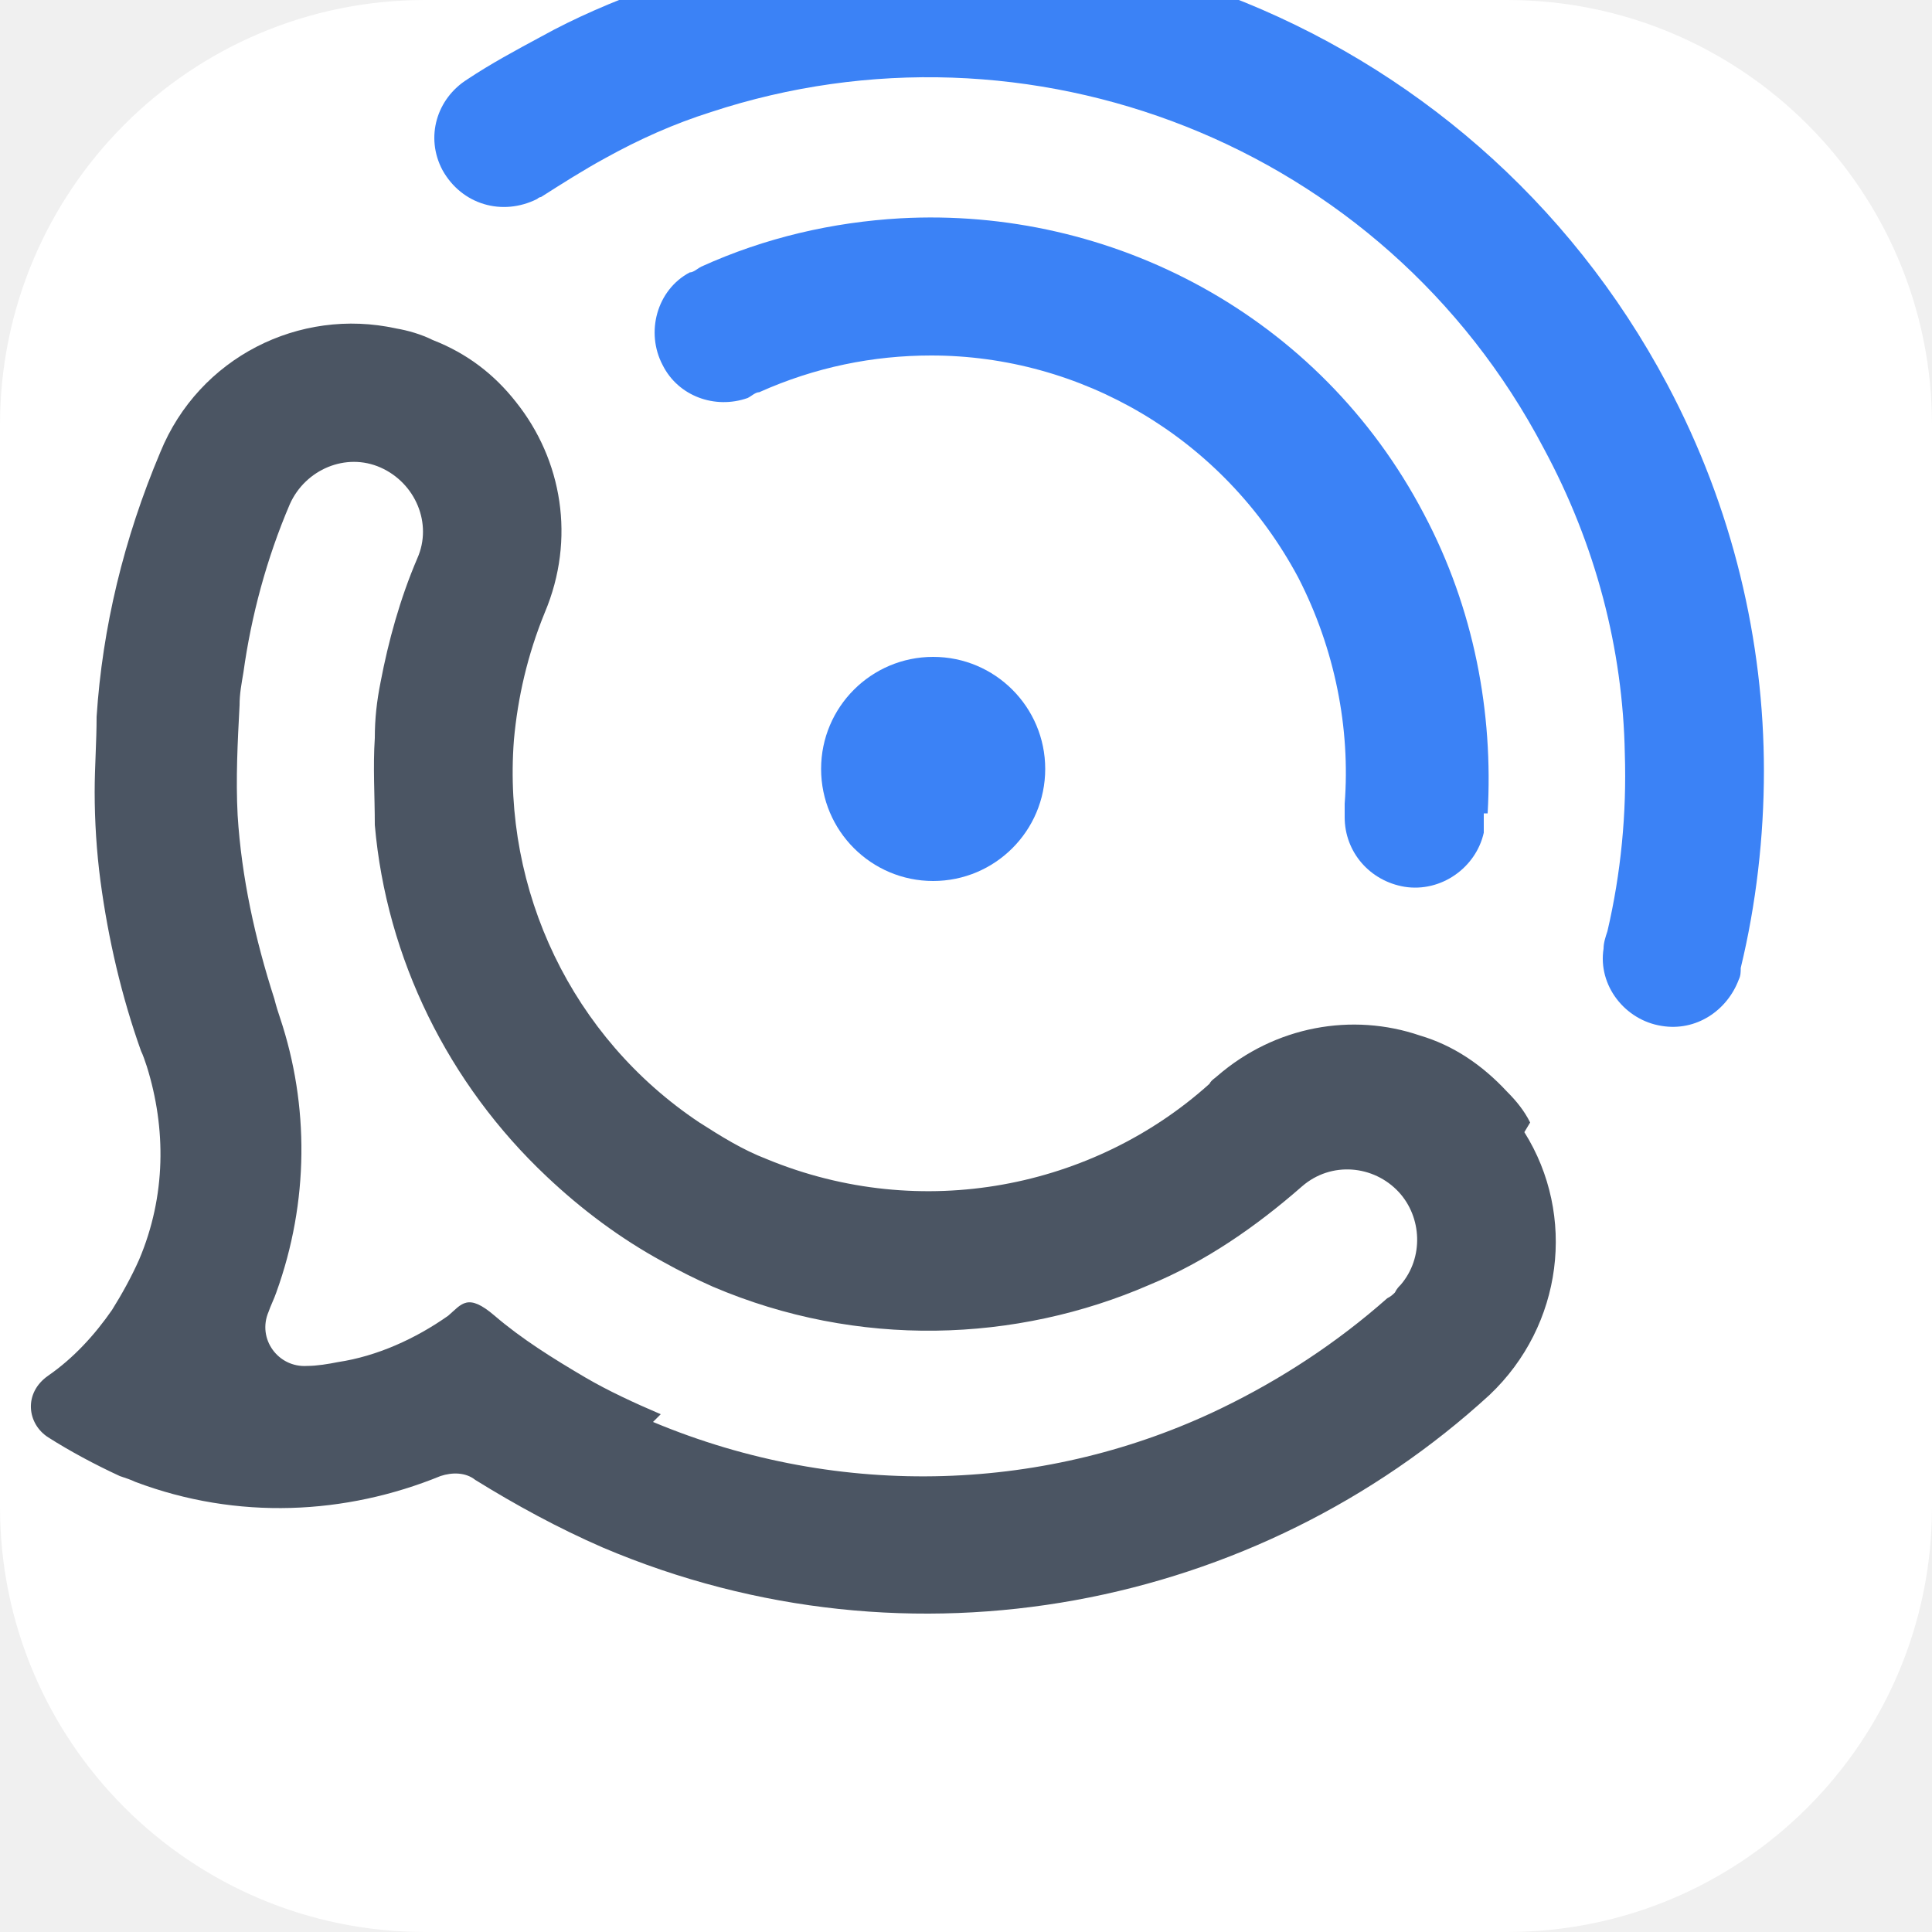
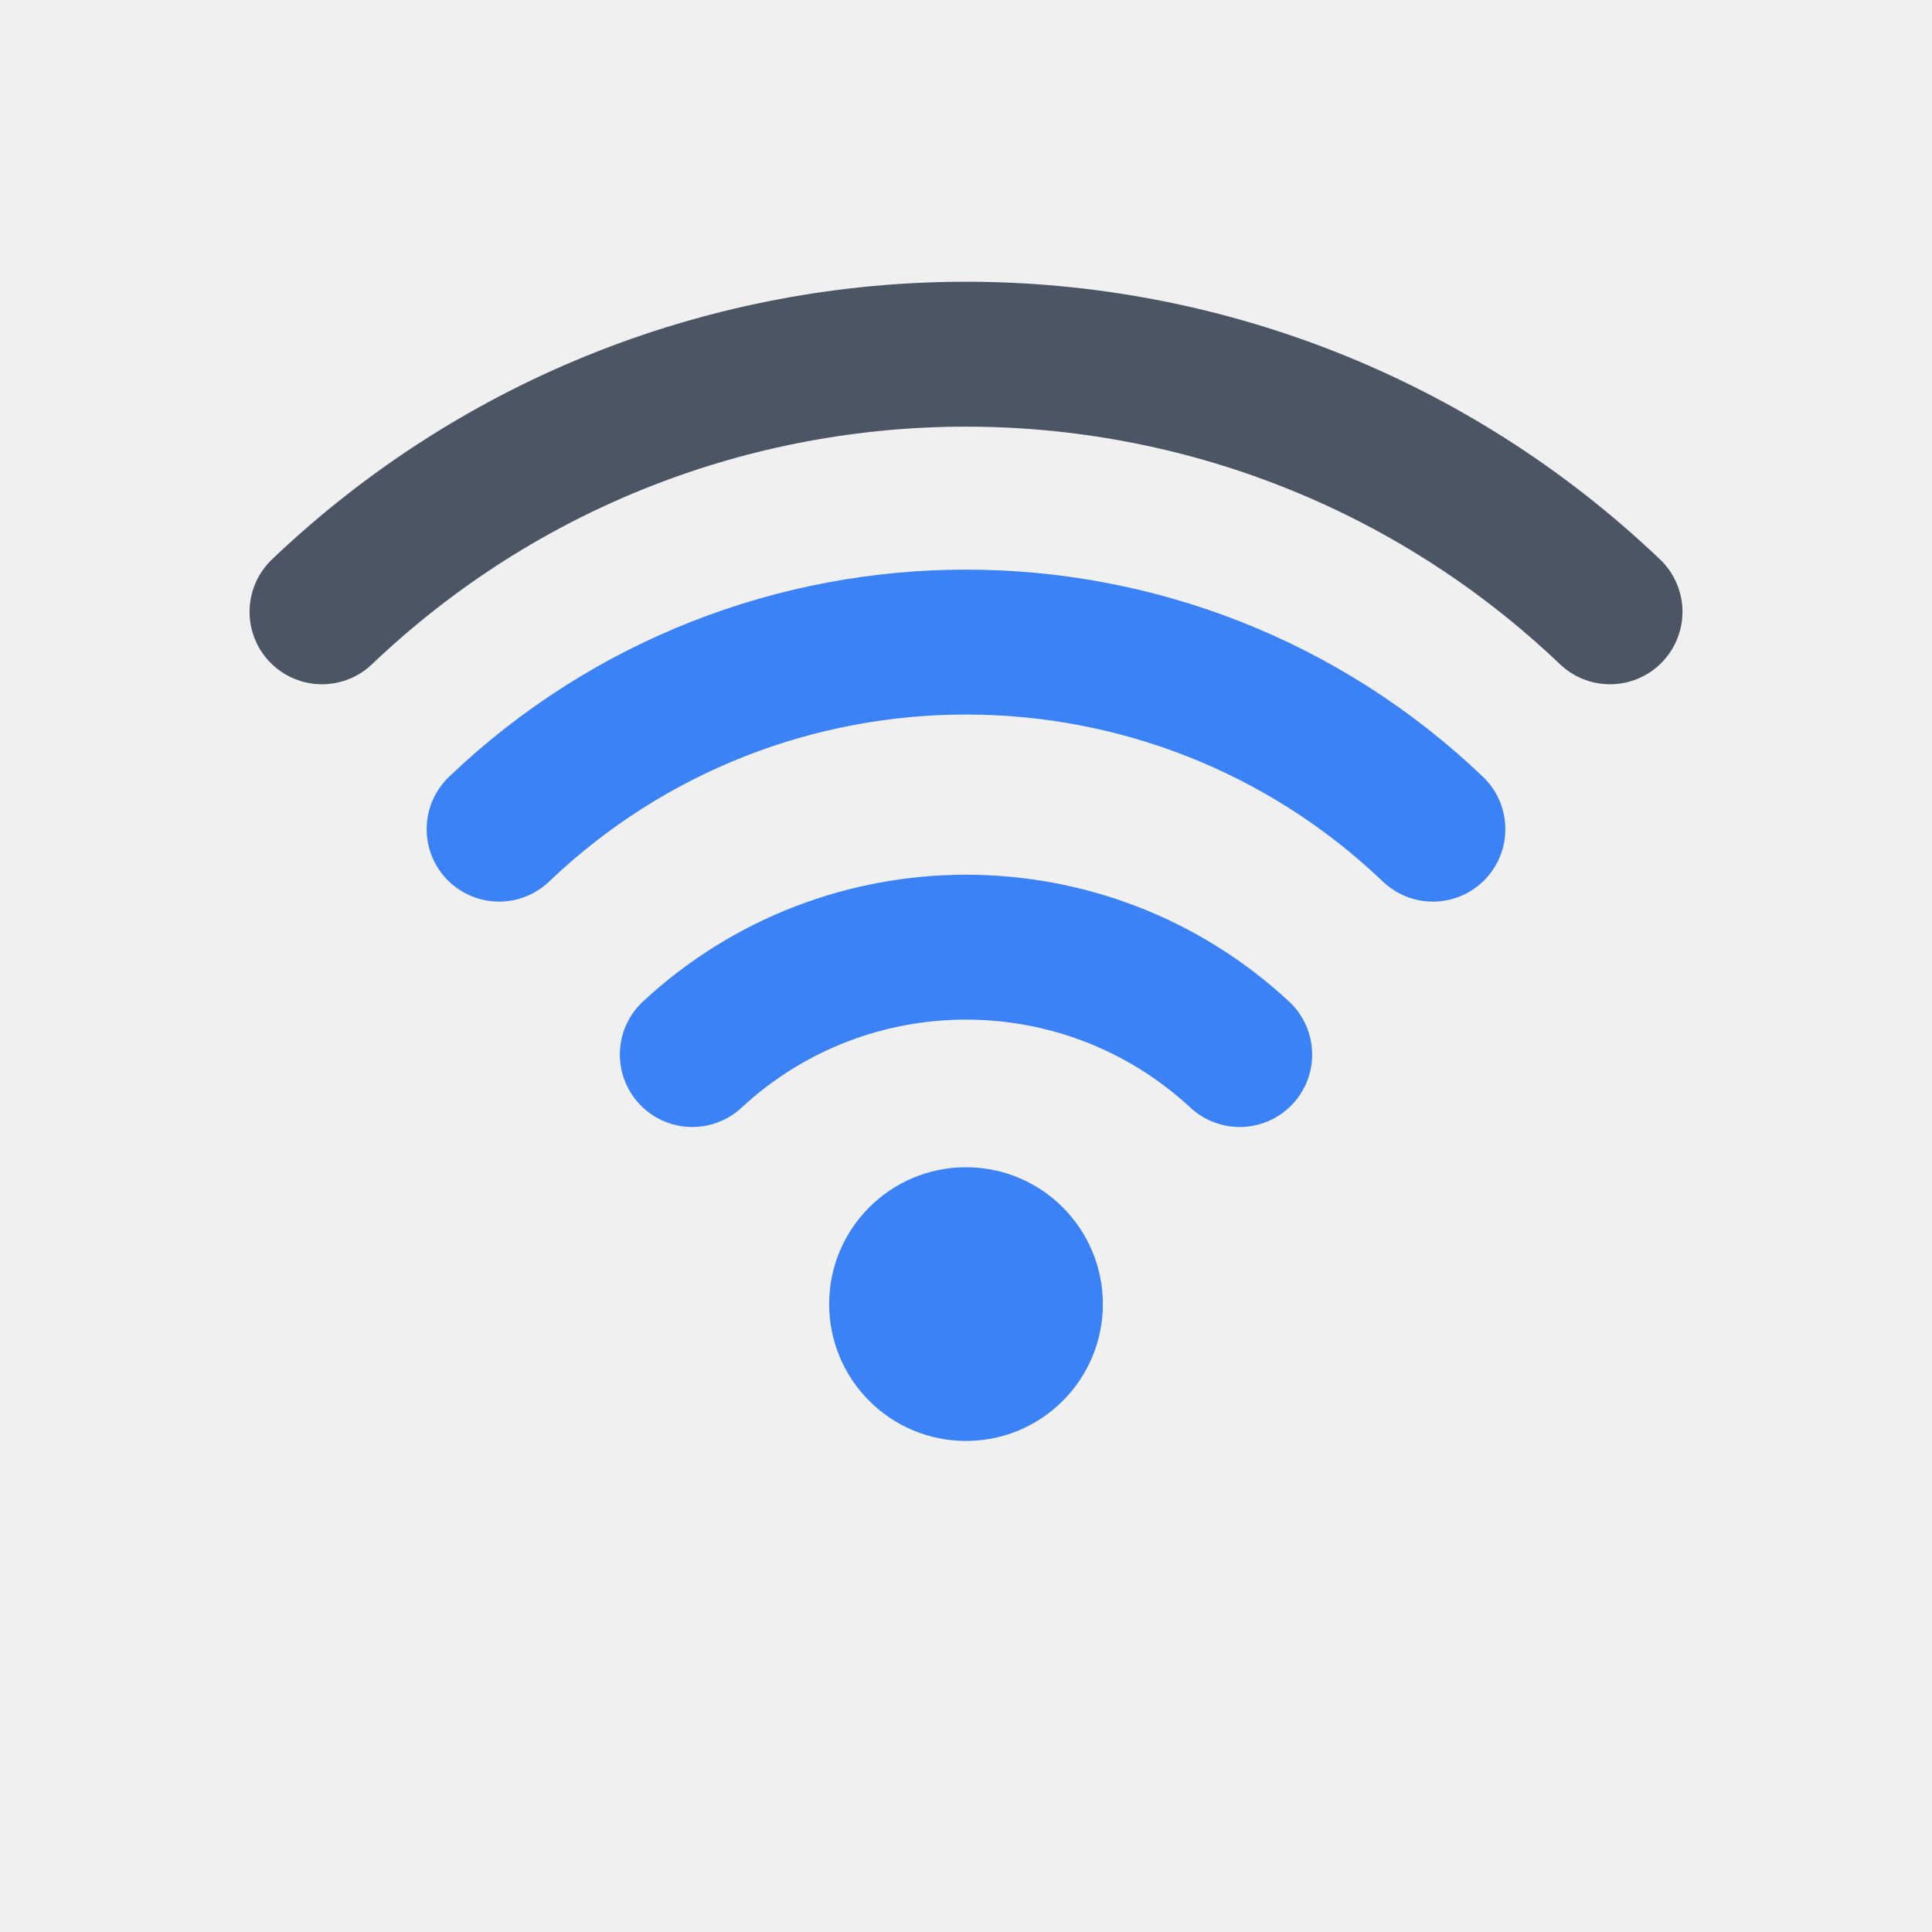
- <svg xmlns="http://www.w3.org/2000/svg" width="60" height="60" viewBox="20 210 100 100">
-   <rect x="20" y="210" width="100" height="100" rx="22" fill="#FFFFFF" />
-   <path fill="#4B5563" d="M99.2,268.1c-.3-.6-.7-1.1-1.2-1.6-1.3-1.4-2.8-2.4-4.5-2.9-3.5-1.2-7.5-.5-10.5,2.1-.1.1-.3.2-.4.4-6,5.4-14.9,7.2-22.9,3.9-1.3-.5-2.4-1.2-3.5-1.9-6.6-4.4-10.2-12-9.6-19.8.2-2.2.7-4.4,1.6-6.6,1.6-3.8.9-7.9-1.5-10.9-1.1-1.4-2.5-2.5-4.3-3.2-.6-.3-1.3-.5-1.9-.6-5-1.1-10.2,1.5-12.2,6.4-1.9,4.5-3,9.1-3.3,13.7,0,1.3-.1,2.6-.1,3.9,0,1.5.1,3.1.3,4.6.4,3,1.1,6,2.1,8.8.1.2.2.5.3.8,1,3.2,1,6.7-.4,10-.4.9-.9,1.8-1.4,2.6-.9,1.3-2,2.5-3.3,3.4s-1.1,2.5,0,3.2,2.4,1.4,3.7,2c.3.1.6.2.8.3,5.3,2,10.9,1.7,15.8-.3.6-.2,1.3-.2,1.8.2,2.1,1.3,4.3,2.5,6.6,3.5,16,6.8,33.9,3.1,45.9-7.9,3.8-3.6,4.5-9.3,1.8-13.6ZM54.2,283.2c-1.4-.6-2.7-1.2-3.9-1.9-1.7-1-3.3-2-4.7-3.2s-1.7-.6-2.4,0c-1.7,1.2-3.7,2.1-5.7,2.4-.5.1-1.1.2-1.6.2-1.5.1-2.6-1.4-2-2.8c.1-.3.3-.7.4-1,1.7-4.7,1.7-9.7.2-14.2-.1-.3-.2-.6-.3-1-1-3.1-1.7-6.3-1.9-9.5-.1-1.9,0-3.8.1-5.7,0-.6.1-1.1.2-1.7.4-2.9,1.2-5.9,2.4-8.7c.8-1.8,2.9-2.7,4.7-1.9,1.8.8,2.7,2.9,1.9,4.7-.9,2.1-1.5,4.3-1.9,6.4-.2,1-.3,1.9-.3,2.9-.1,1.5,0,3,0,4.5.6,6.9,3.8,13.4,8.9,18.2,1.8,1.7,3.8,3.2,6,4.4.9.5,1.7.9,2.6,1.3,7.5,3.2,15.7,2.9,22.6-.1,2.9-1.2,5.5-3,7.9-5.1,1.5-1.3,3.7-1.1,5,.3,1.2,1.3,1.3,3.4.1,4.8-.1.1-.2.2-.3.4-.1.1-.2.2-.4.3-2.6,2.3-5.5,4.2-8.6,5.7-8.9,4.3-19.6,4.8-29.4.7Z" />
-   <path fill="#3B82F6" d="M96.8,252.1c0,.3,0,.7,0,1-.4,1.8-2.2,3.1-4.1,2.8-1.8-.3-3.1-1.8-3.1-3.6c0-.2,0-.4,0-.7.3-3.9-.5-8-2.4-11.7-3.9-7.3-11.3-11.5-19-11.5-3,0-6,.6-8.9,1.9-.2,0-.4.2-.6.3-1.7.6-3.6-.1-4.4-1.7-.9-1.7-.3-3.9,1.4-4.8.2,0,.4-.2.6-.3,3.3-1.5,6.8-2.3,10.3-2.5,10.9-.6,21.7,5,27.1,15.3,2.6,4.9,3.6,10.3,3.3,15.5Z" />
-   <path fill="#3B82F6" d="M111.3,249.9c0,3.4-.4,6.9-1.2,10.2c0,.2,0,.4-.1.6-.6,1.6-2.2,2.7-4,2.4-1.9-.3-3.3-2.1-3-4,0-.3.1-.6.2-.9.7-3,1-6.1.9-9.2-.1-5.4-1.5-10.8-4.2-15.8-8.3-15.8-26.7-22.8-43.1-17.4-1.9.6-3.7,1.4-5.5,2.4-1.1.6-2.2,1.3-3.3,2-.1,0-.2.1-.2.1-1.8.9-3.9.3-4.9-1.5-.9-1.7-.3-3.7,1.3-4.7,1.2-.8,2.5-1.5,3.8-2.2,1.8-1,3.7-1.8,5.6-2.5,19.9-7.1,42.5,1.3,52.7,20.5,3.4,6.4,5,13.3,5,20Z" />
-   <circle fill="#3B82F6" cx="68.3" cy="249.8" r="5.8" />
+ <svg xmlns="http://www.w3.org/2000/svg" viewBox="0 0 24 24" fill="none">
+   <circle cx="12" cy="16.2" r="1.7" fill="#3B82F6" />
+   <path d="M8.6 13.1a5 5 0 0 1 6.8 0" stroke="#3B82F6" stroke-width="1.8" stroke-linecap="round" />
+   <path d="M6.2 10.3a8.4 8.4 0 0 1 11.6 0" stroke="#3B82F6" stroke-width="1.8" stroke-linecap="round" />
+   <path d="M4 7.6a11.6 11.6 0 0 1 16 0" stroke="#4B5563" stroke-width="1.8" stroke-linecap="round" />
</svg>
